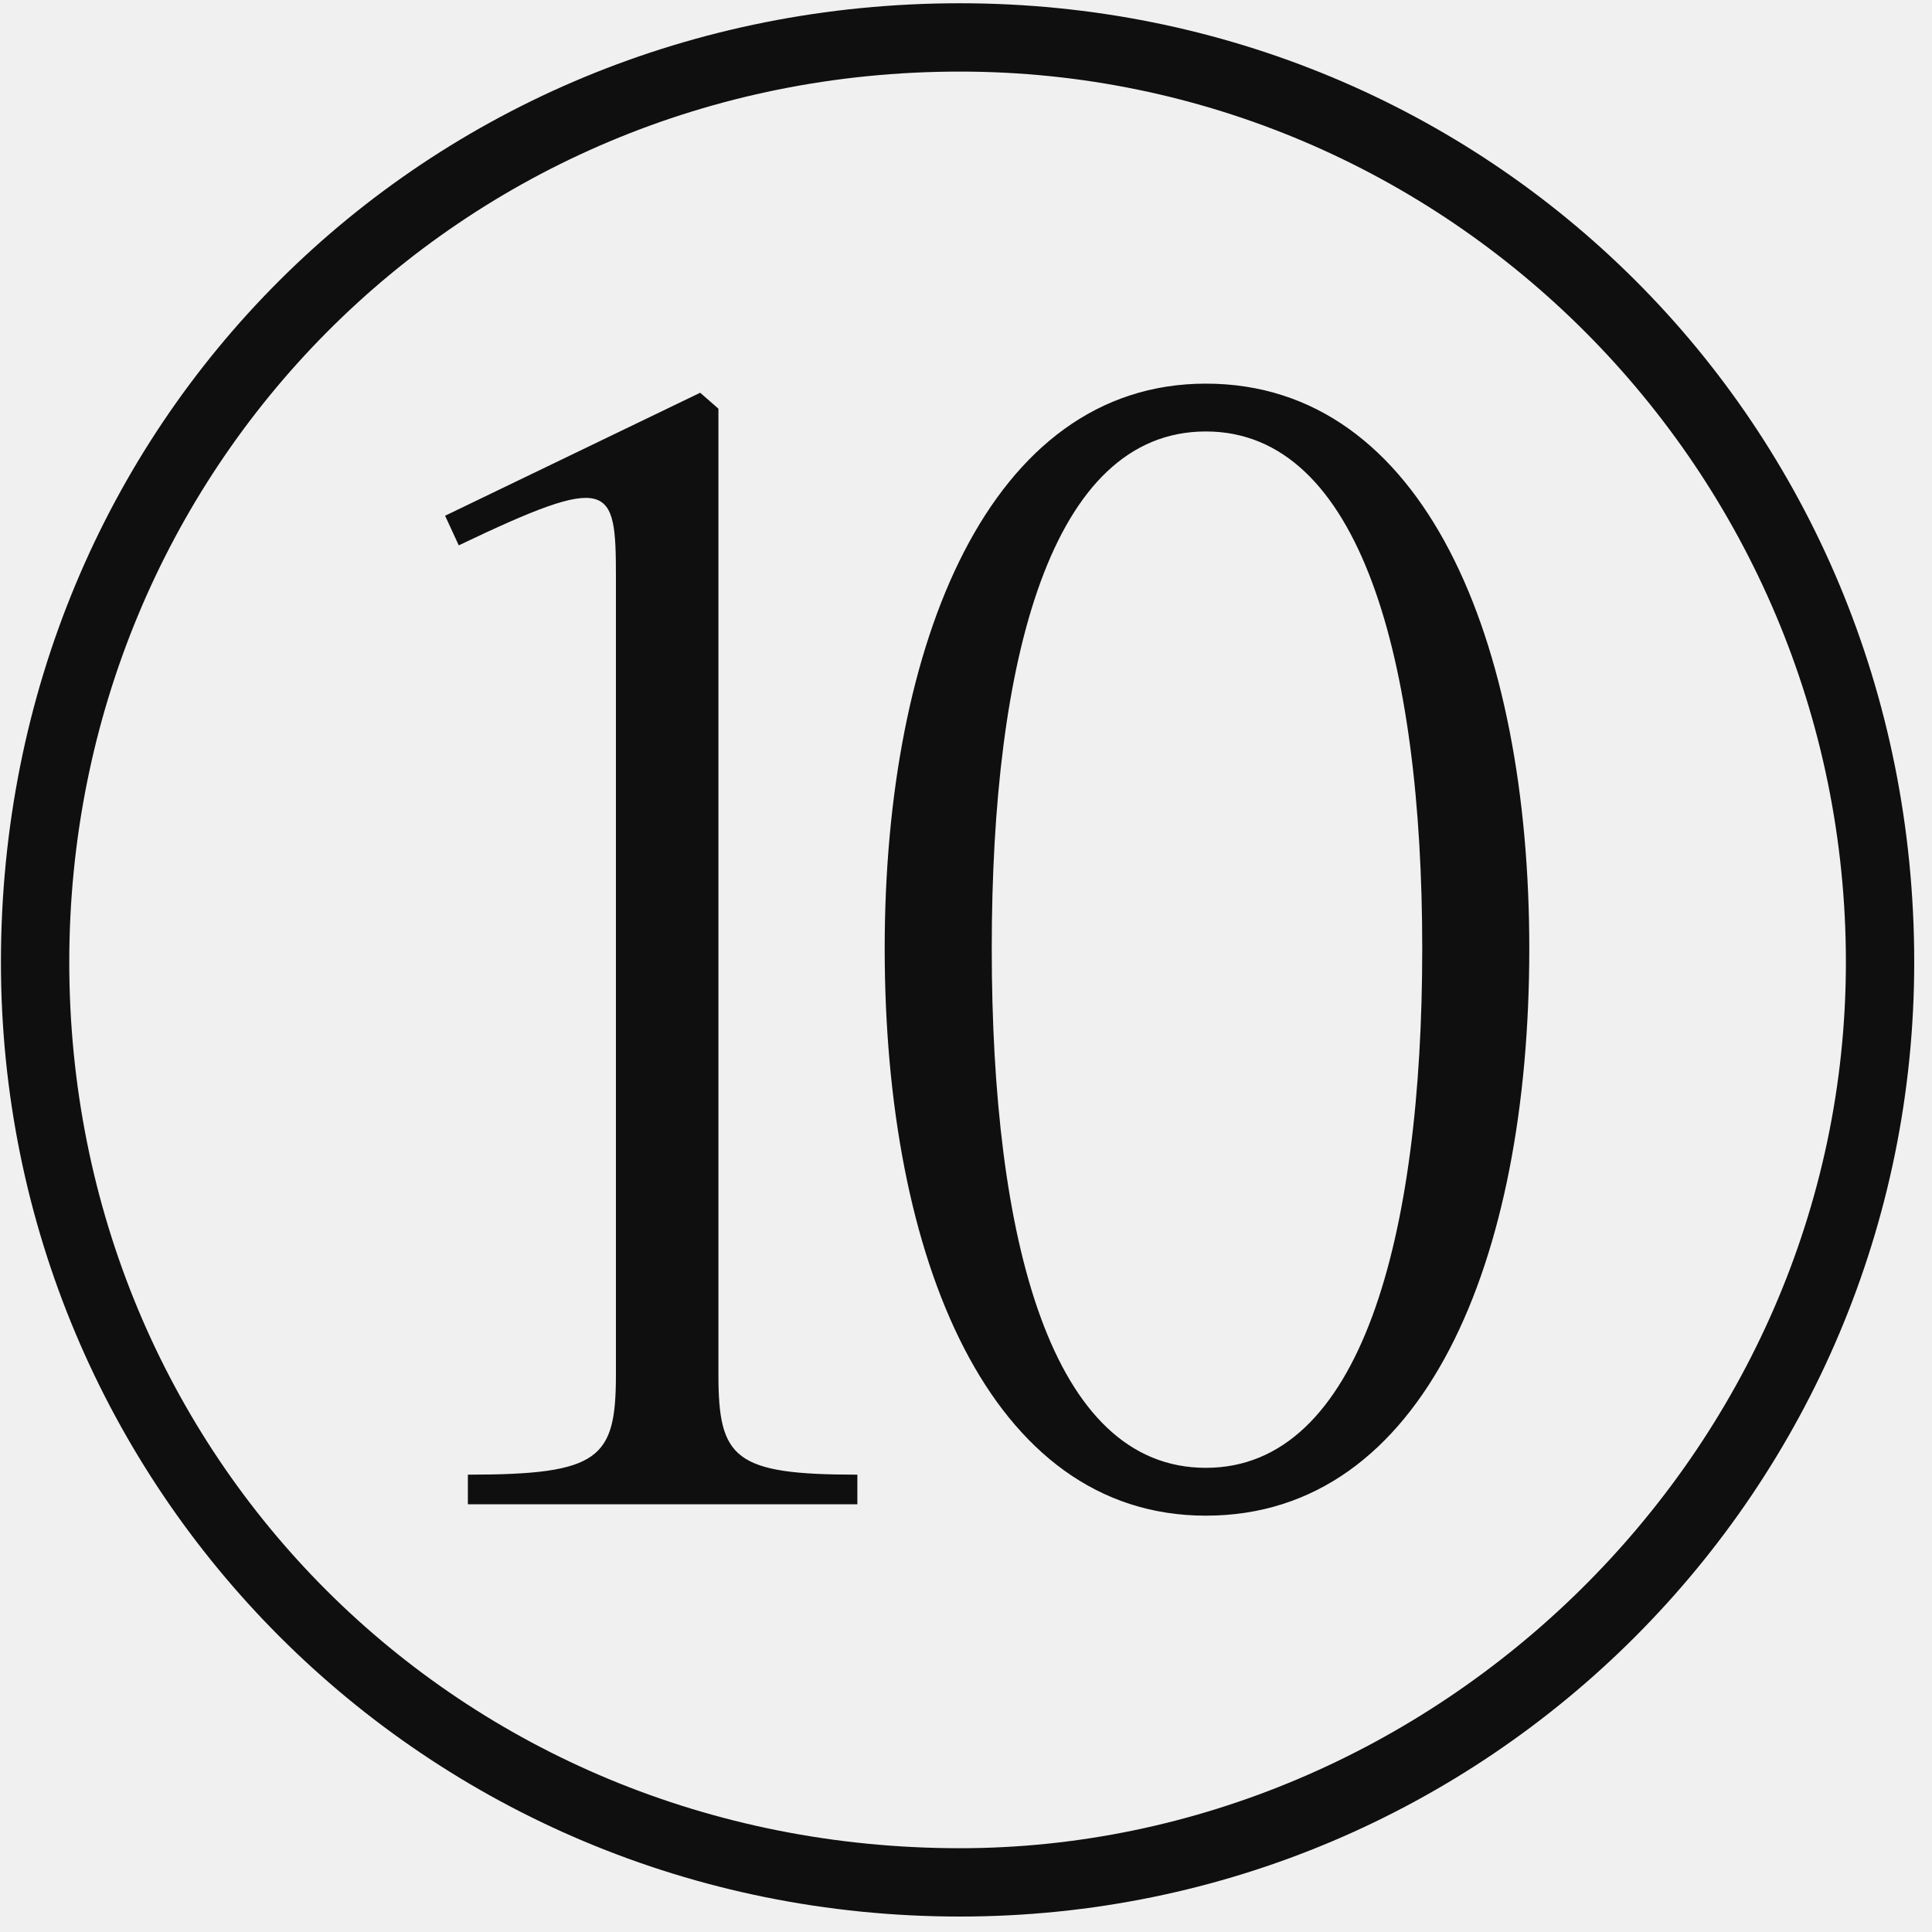
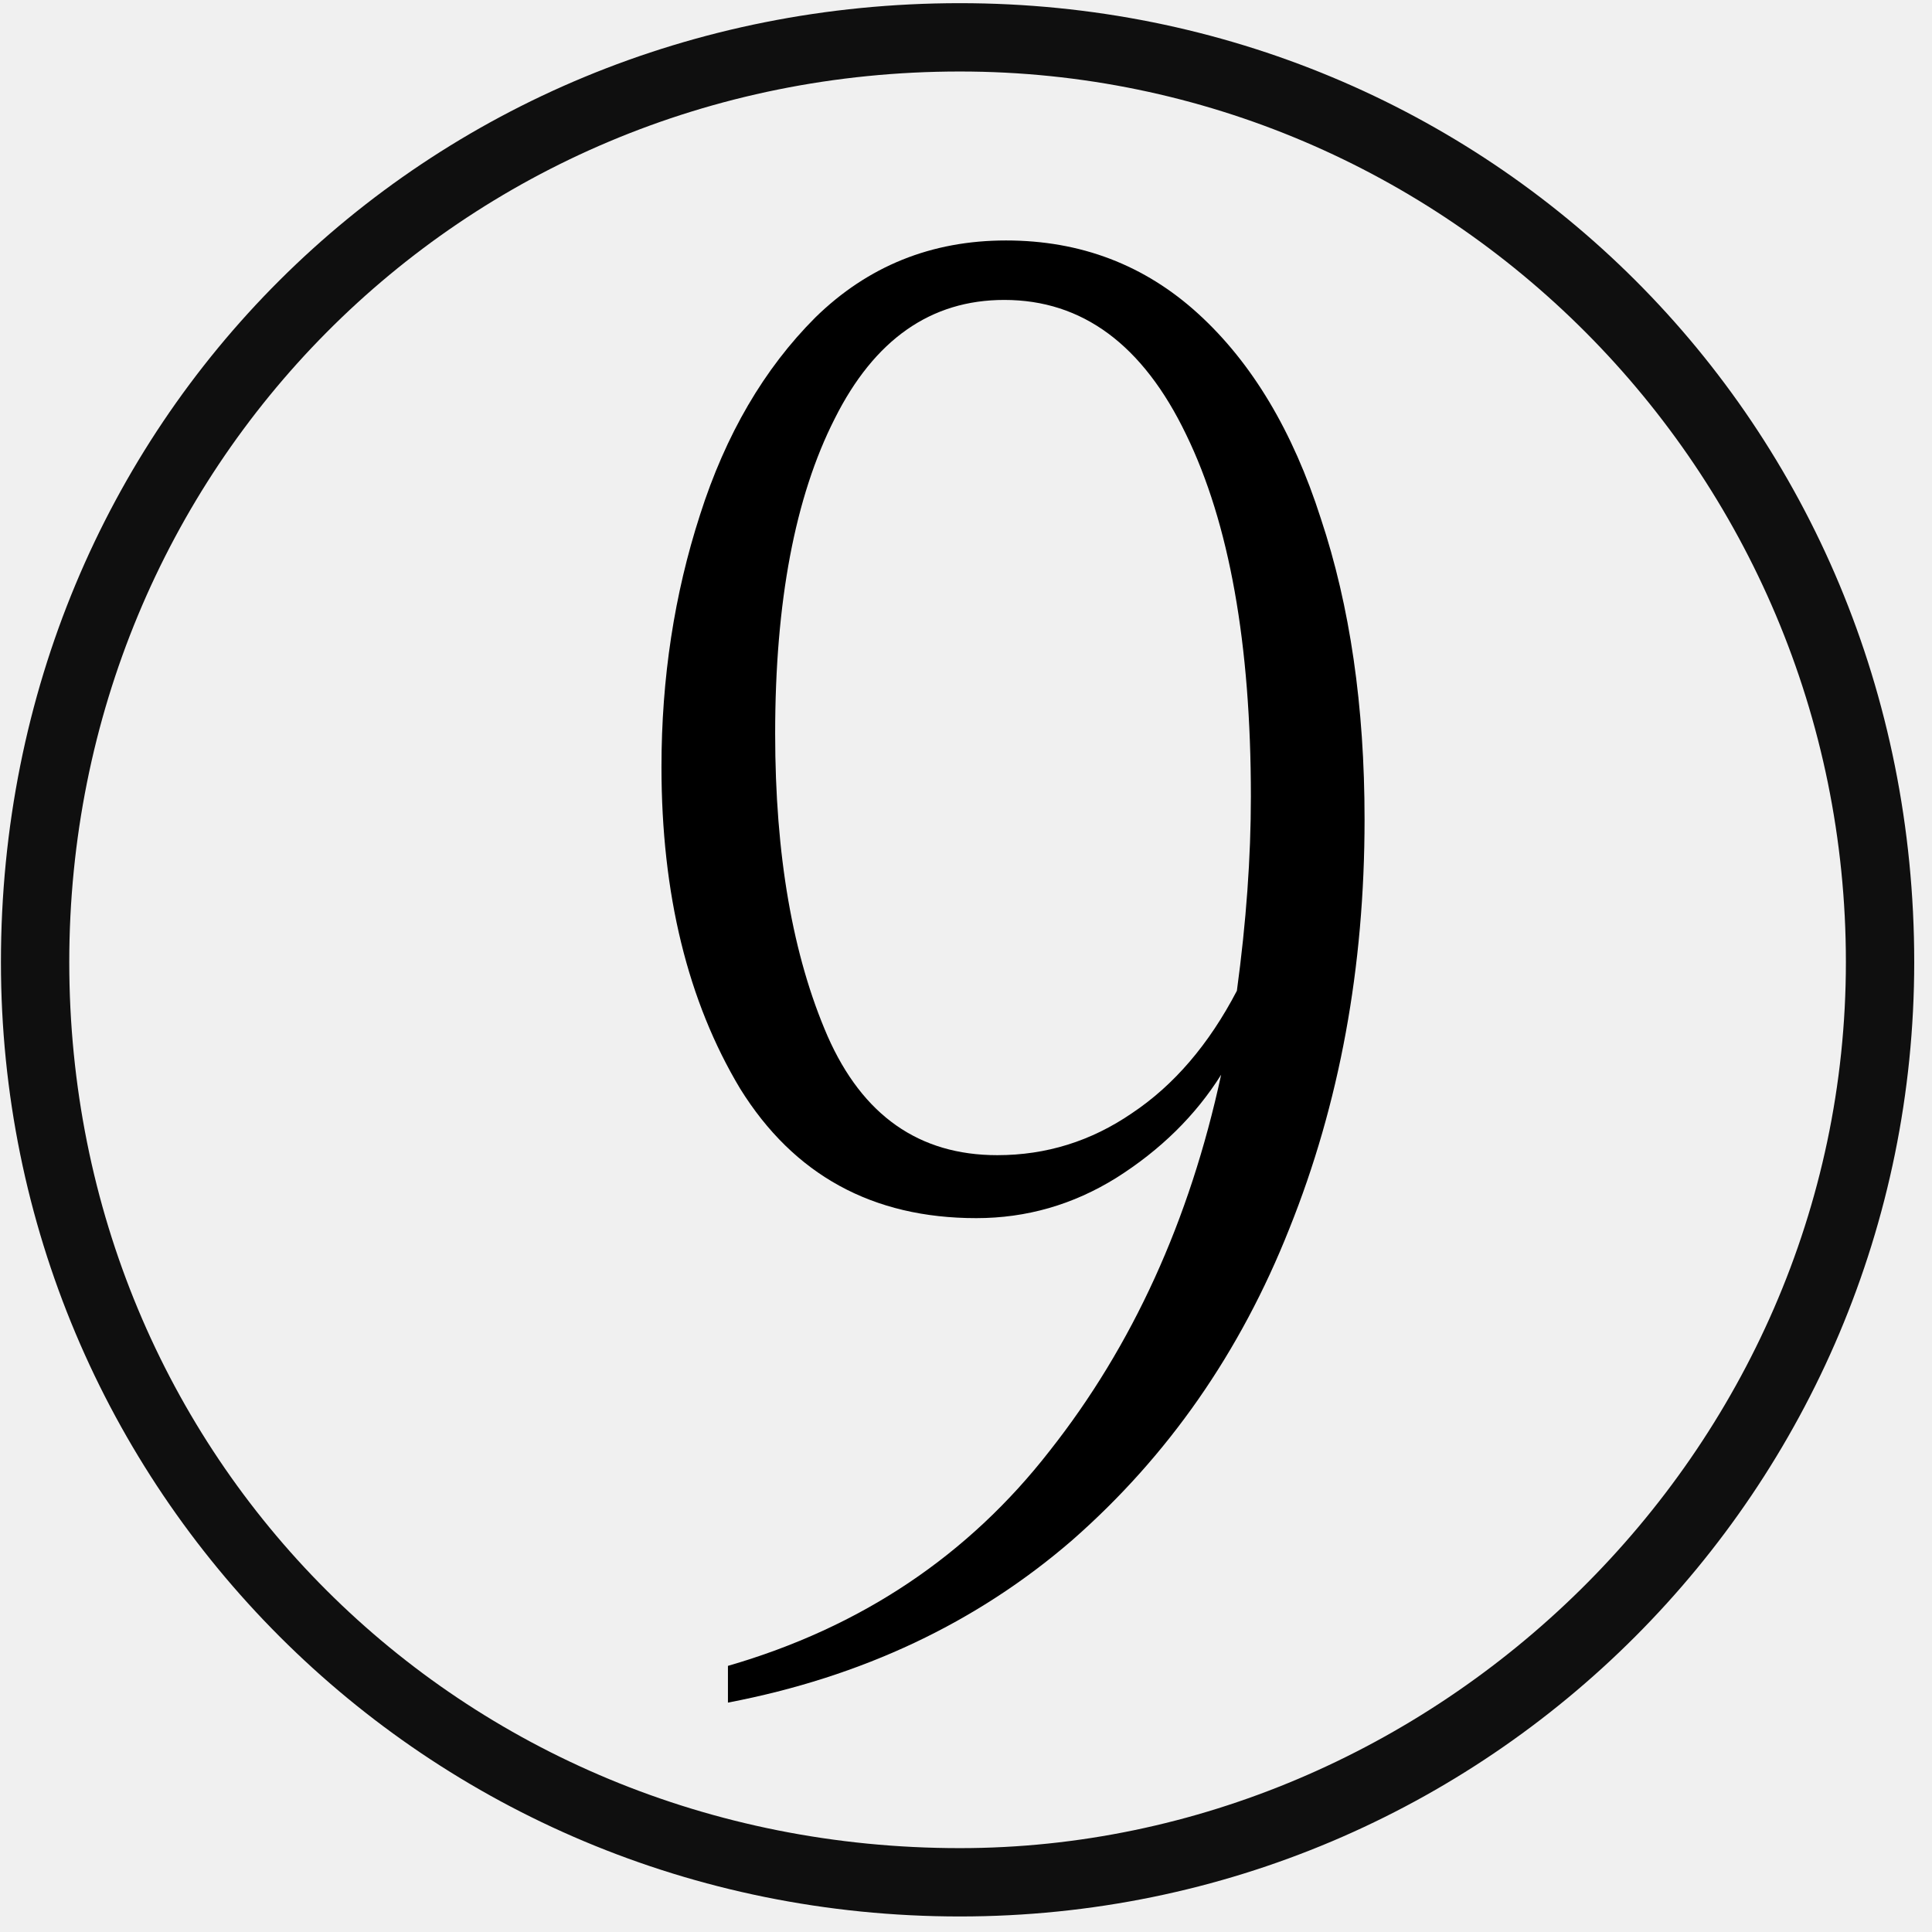
<svg xmlns="http://www.w3.org/2000/svg" width="95" height="95" viewBox="0 0 95 95" fill="none">
-   <g style="mix-blend-mode:difference">
-     <path d="M47.198 0.16C73.182 0.16 94.126 20.768 94.126 47.312C94.126 73.184 73.182 94.24 47.198 94.24C20.878 94.24 0.046 73.184 0.046 47.312C0.046 20.768 20.878 0.16 47.198 0.16ZM47.198 3.52C22.558 3.52 3.406 23.12 3.406 47.312C3.406 71.616 22.558 90.88 47.198 90.88C70.494 90.88 90.766 71.504 90.766 47.312C90.766 23.12 71.166 3.52 47.198 3.52ZM35.326 67.584C35.326 71.728 36.11 72.512 42.158 72.512V73.968H23.006V72.512C29.502 72.512 30.286 71.728 30.286 67.584V28.384C30.286 23.792 30.062 23.232 22.558 26.816L21.886 25.36L34.43 19.312L35.326 20.096V67.584ZM59.294 74.528C48.654 74.528 43.502 61.872 43.502 46.64C43.502 31.632 48.654 18.864 59.294 18.864C70.046 18.864 75.198 31.52 75.198 46.64C75.198 61.984 70.046 74.528 59.294 74.528ZM59.294 72.176C66.91 72.176 69.934 60.864 69.934 46.64C69.934 32.528 66.91 21.216 59.294 21.216C51.678 21.216 48.766 32.416 48.766 46.64C48.766 60.976 51.678 72.176 59.294 72.176Z" fill="white" />
+   <g clip-path="url(#clip0_5048_5149)">
+     <g style="mix-blend-mode:difference">
+       <path d="M47.198 0.156C73.182 0.156 94.126 20.764 94.126 47.308C94.126 73.18 73.182 94.236 47.198 94.236C20.878 94.236 0.046 73.18 0.046 47.308C0.046 20.764 20.878 0.156 47.198 0.156ZM47.198 3.516C22.558 3.516 3.406 23.116 3.406 47.308C3.406 71.612 22.558 90.876 47.198 90.876C70.494 90.876 90.766 71.5 90.766 47.308C90.766 23.116 71.166 3.516 47.198 3.516Z" fill="white" />
+     </g>
+     <path d="M32.526 37.71C32.526 33.353 33.157 29.225 34.418 25.326C35.679 21.37 37.571 18.131 40.094 15.608C42.674 13.085 45.799 11.824 49.468 11.824C53.137 11.824 56.291 13.028 58.928 15.436C61.565 17.844 63.572 21.198 64.948 25.498C66.381 29.798 67.098 34.729 67.098 40.29C67.098 47.571 65.865 54.279 63.4 60.414C60.992 66.491 57.437 71.594 52.736 75.722C48.035 79.793 42.387 82.459 35.794 83.72V81.914C42.33 80.022 47.605 76.496 51.618 71.336C55.689 66.176 58.498 60.013 60.046 52.846C58.785 54.853 57.065 56.544 54.886 57.92C52.765 59.239 50.471 59.898 48.006 59.898C42.903 59.898 39.033 57.777 36.396 53.534C33.816 49.234 32.526 43.959 32.526 37.71ZM38.116 36.076C38.116 42.039 38.976 46.998 40.696 50.954C42.416 54.853 45.197 56.802 49.038 56.802C51.446 56.802 53.653 56.114 55.66 54.738C57.724 53.362 59.444 51.355 60.82 48.718C61.279 45.335 61.508 42.153 61.508 39.172C61.508 31.661 60.447 25.727 58.326 21.37C56.205 16.955 53.223 14.748 49.382 14.748C45.77 14.748 42.989 16.697 41.04 20.596C39.091 24.437 38.116 29.597 38.116 36.076Z" fill="black" />
  </g>
+   <defs>
+     <clipPath id="clip0_5048_5149">
+       <rect width="95" height="95" fill="white" />
+     </clipPath>
+   </defs>
</svg>
